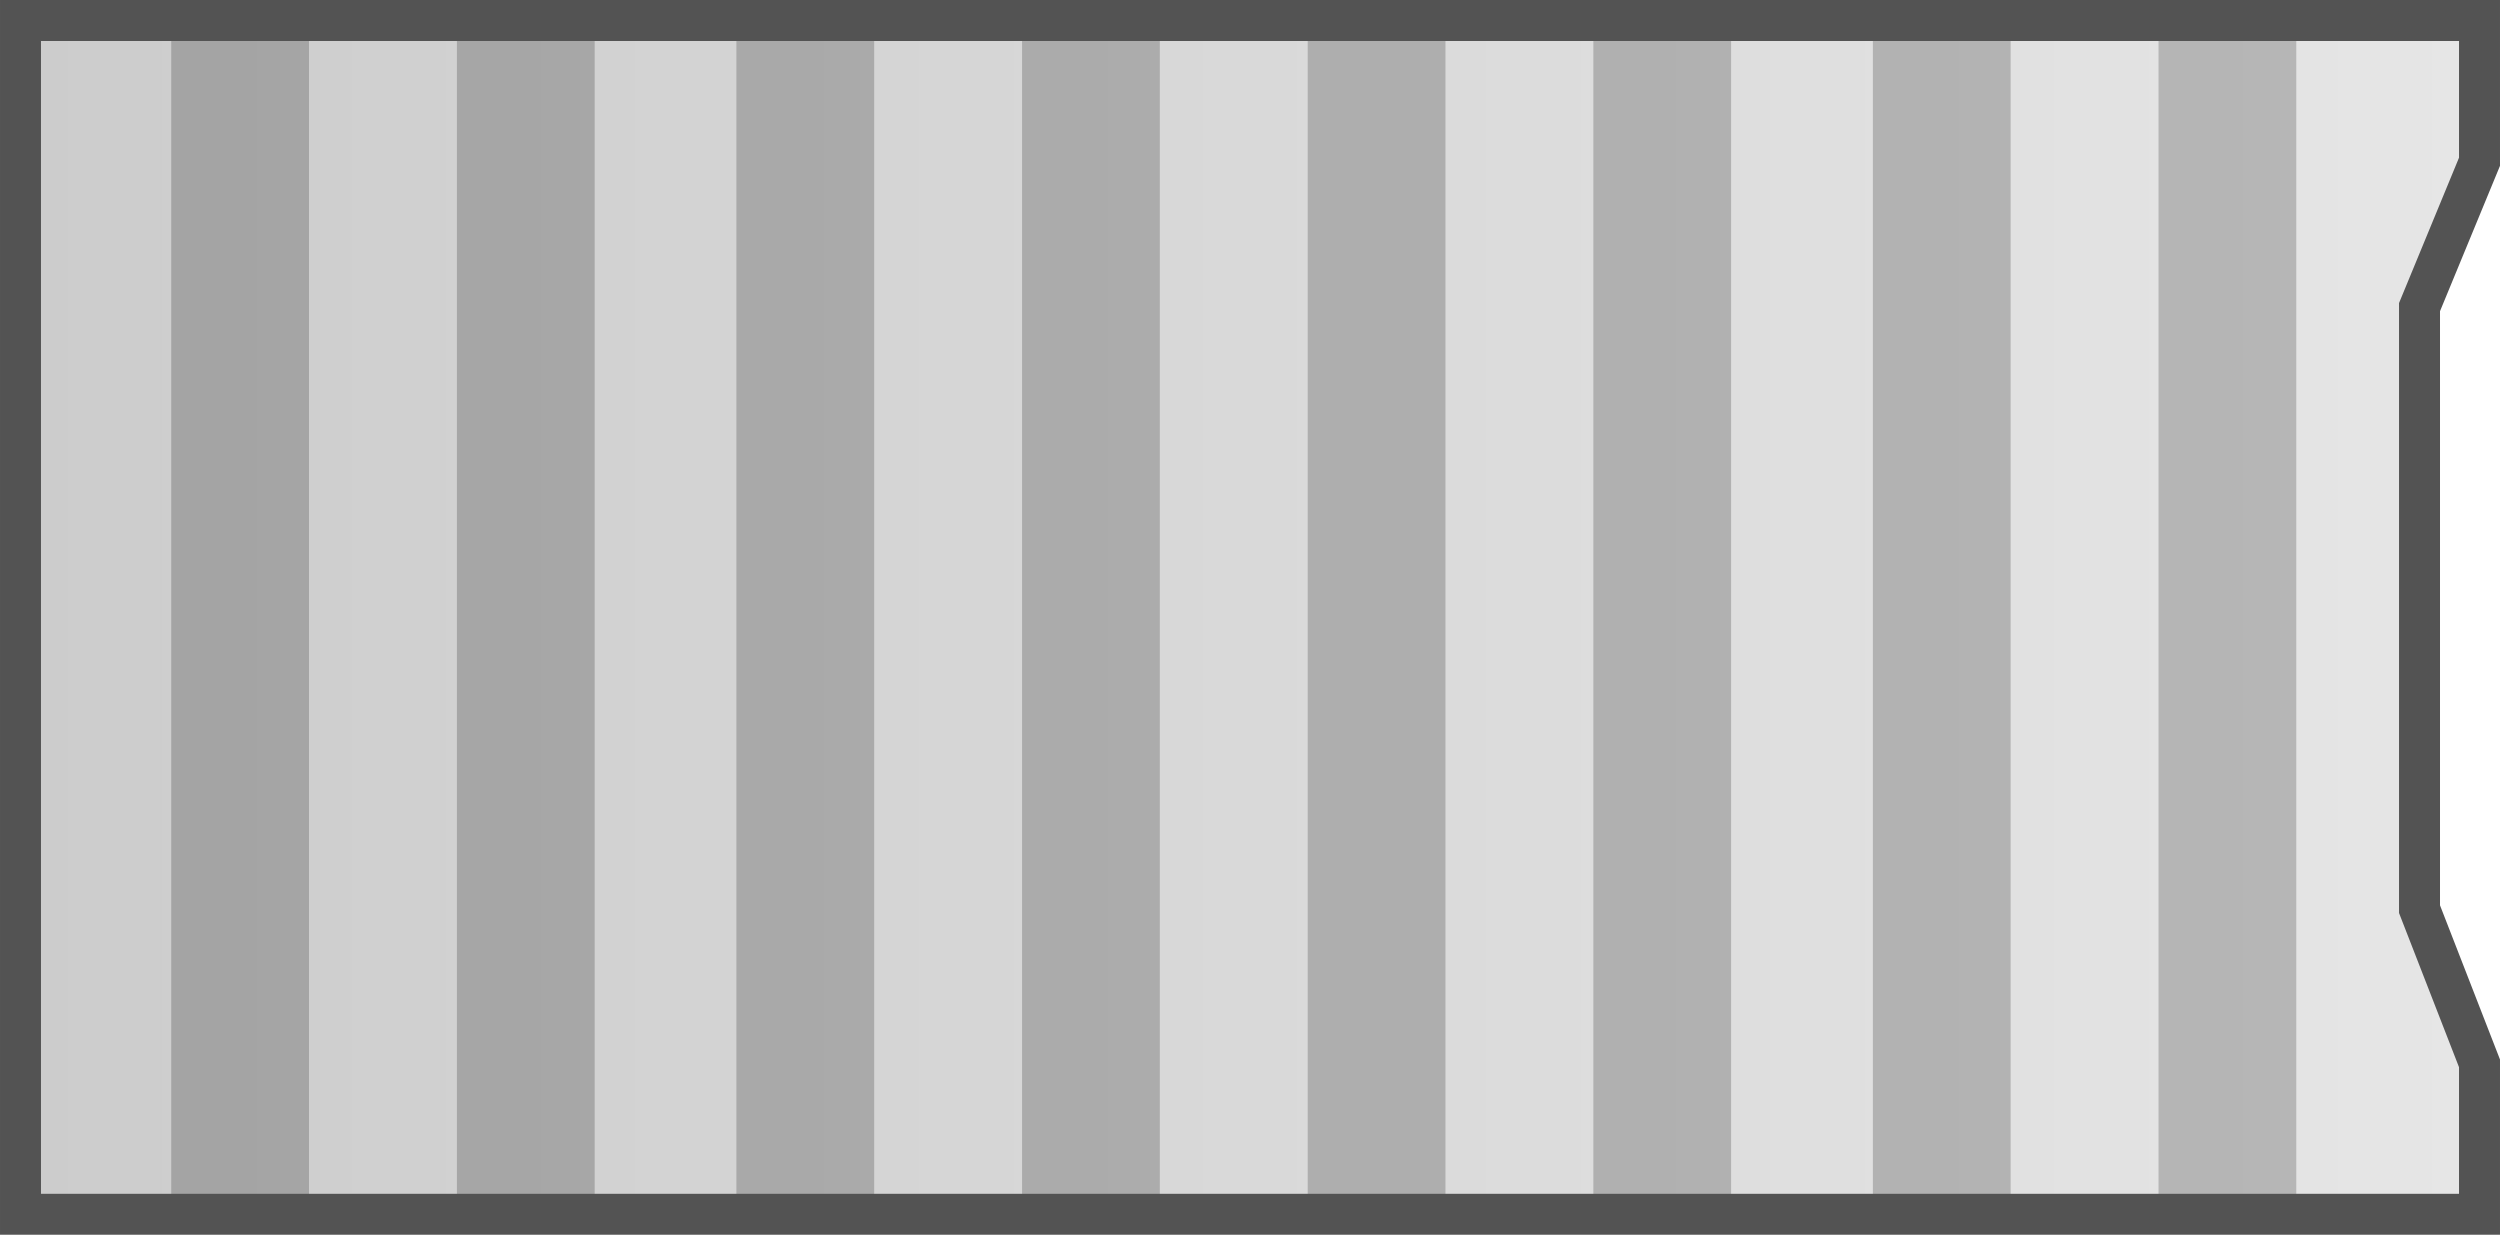
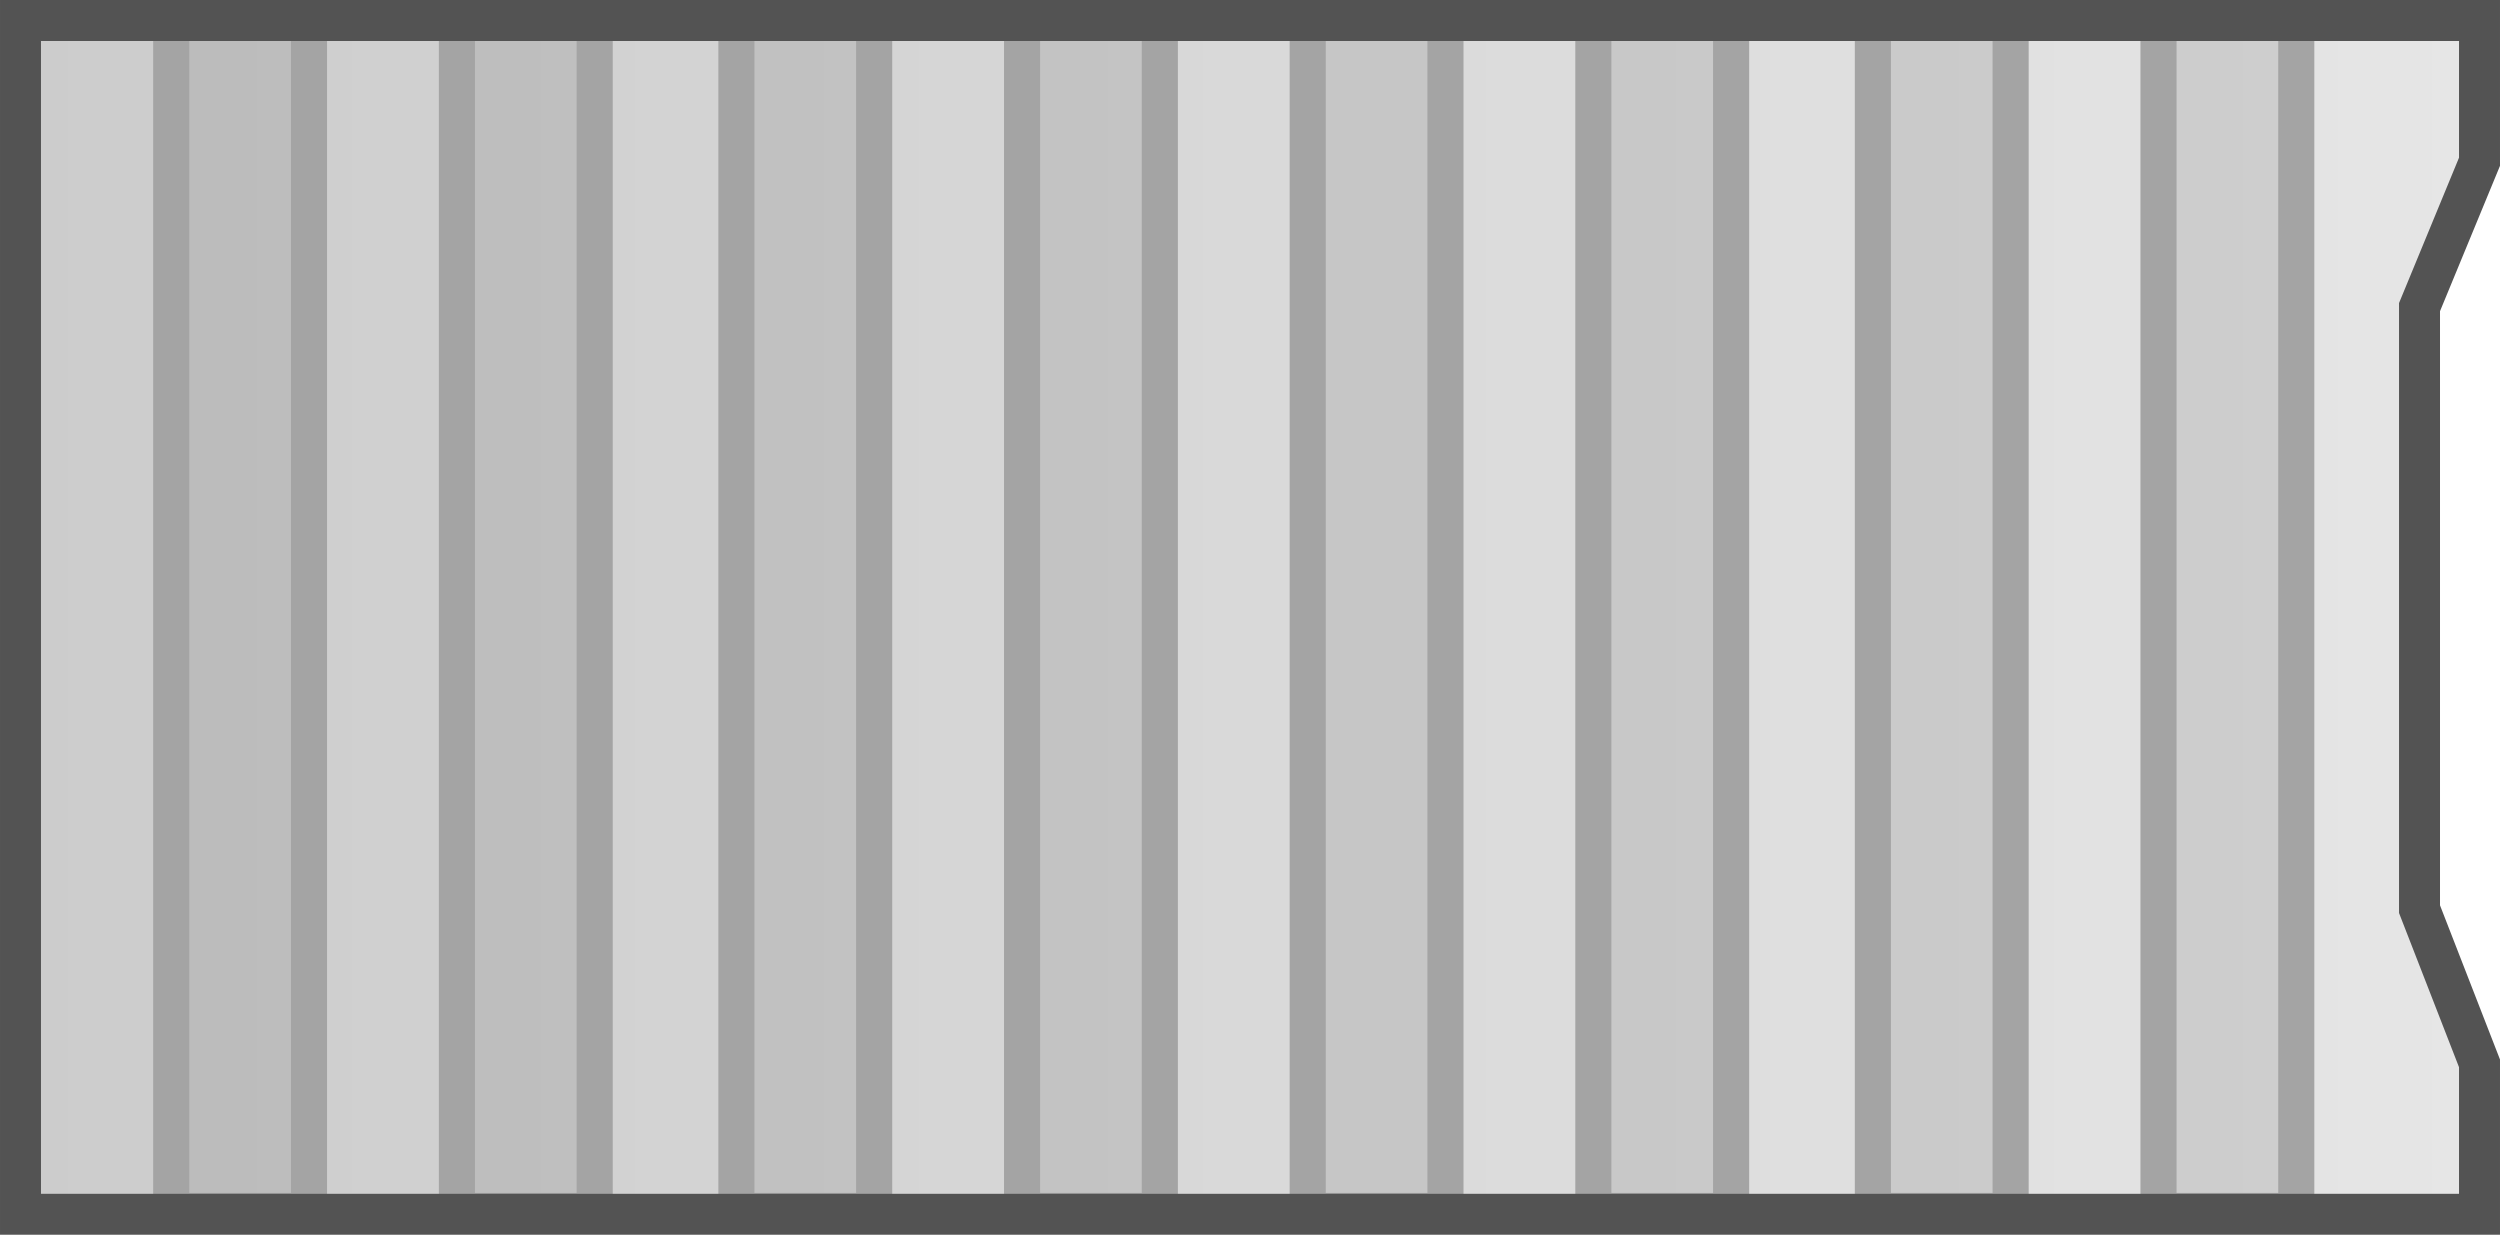
- <svg xmlns="http://www.w3.org/2000/svg" xmlns:xlink="http://www.w3.org/1999/xlink" width="615.256" height="303.874" viewBox="0 0 162.786 80.4" xml:space="preserve">
-   <defs>
+ <svg xmlns="http://www.w3.org/2000/svg" xmlns:xlink="http://www.w3.org/1999/xlink" width="615.256" height="303.874" viewBox="0 0 162.786 80.4" xml:space="preserve" version="1.1" id="svg5">
+   <defs id="defs2">
    <linearGradient x1="245.366" y1="156.881" x2="245.366" y2="204.273" gradientUnits="userSpaceOnUse" id="a">
-       <stop offset="0" stop-color="#b3b3b3" style="stop-color:#ccc;stop-opacity:1" />
-       <stop offset="1" stop-color="#e6e6e6" />
+       <stop offset="0" stop-color="#b3b3b3" style="stop-color:#ccc;stop-opacity:1" id="stop1" />
+       <stop offset="1" stop-color="#e6e6e6" id="stop2" />
    </linearGradient>
    <linearGradient xlink:href="#a" id="b" x1="0" y1="43.7" x2="180.033" y2="43.7" gradientUnits="userSpaceOnUse" />
  </defs>
-   <path style="opacity:1;baseline-shift:baseline;display:inline;overflow:visible;vector-effect:none;fill:url(#b);enable-background:accumulate;stop-color:#000;stop-opacity:1" d="M0 0h180.033v10.343l-4.392 10.645v44.075l4.392 11.289V87.4H0V0z" transform="translate(1.334 1.334) scale(.88938)" />
-   <path style="fill:#000;fill-opacity:.206;stroke:none;stroke-width:3;stroke-dasharray:none;stroke-opacity:1;paint-order:normal" transform="translate(-13.866 1.334) scale(.88938)" d="M28.128-.239h10.086v87.308H28.128z" />
-   <path style="fill:#000;fill-opacity:.206;stroke:none;stroke-width:3;stroke-dasharray:none;stroke-opacity:1;paint-order:normal" d="M32.514-.239H42.6v87.308H32.514zM52.977-.239h10.086v87.308H52.977zM73.891-.239h10.086v87.308H73.891zM94.804-.239h10.086v87.308H94.804zM115.717-.239h10.086v87.308h-10.086zM136.181-.239h10.086v87.308h-10.086zM157.095-.239h10.086v87.308h-10.086z" transform="translate(.834 1.334) scale(.88938)" />
-   <path style="opacity:1;baseline-shift:baseline;display:inline;overflow:visible;vector-effect:none;fill:#535353;enable-background:accumulate;stop-color:#000;stop-opacity:1" d="M-1.5-1.5v90.4h183.033V76.07l-4.392-11.289V21.285l4.392-10.644V-1.5Zm3 3h177.033v8.545l-4.392 10.644v44.655l4.392 11.289V85.9H1.5Z" transform="translate(1.334 1.334) scale(.88938)" />
+   <path style="opacity:1;baseline-shift:baseline;display:inline;overflow:visible;vector-effect:none;fill:url(#b);enable-background:accumulate;stop-color:#000;stop-opacity:1" d="M0 0h180.033v10.343l-4.392 10.645v44.075l4.392 11.289V87.4H0V0z" transform="translate(1.334 1.334) scale(.88938)" id="path2" />
+   <path id="path3" style="fill:#767676;fill-opacity:0.206;stroke:#a4a4a4;stroke-width:2.643;stroke-dasharray:none;stroke-opacity:1;paint-order:normal" d="M 28.128,-0.061 V 87.158 H 38.214 V -0.061 Z m 20.914,0 V 87.158 H 59.128 V -0.061 Z m 20.463,0 V 87.158 H 79.591 V -0.061 Z m 20.914,0 V 87.158 H 100.505 V -0.061 Z m 20.913,0 V 87.158 h 10.086 V -0.061 Z m 20.913,0 V 87.158 h 10.086 V -0.061 Z m 20.464,0 V 87.158 H 162.795 V -0.061 Z m 20.914,0 V 87.158 h 10.086 V -0.061 Z" transform="matrix(0.88938,0,0,0.88938,-13.866,1.334)" />
+   <path style="opacity:1;baseline-shift:baseline;display:inline;overflow:visible;vector-effect:none;fill:#535353;enable-background:accumulate;stop-color:#000;stop-opacity:1" d="M-1.5-1.5v90.4h183.033V76.07l-4.392-11.289V21.285l4.392-10.644V-1.5Zm3 3h177.033v8.545l-4.392 10.644v44.655l4.392 11.289V85.9H1.5Z" transform="translate(1.334 1.334) scale(.88938)" id="path5" />
</svg>
